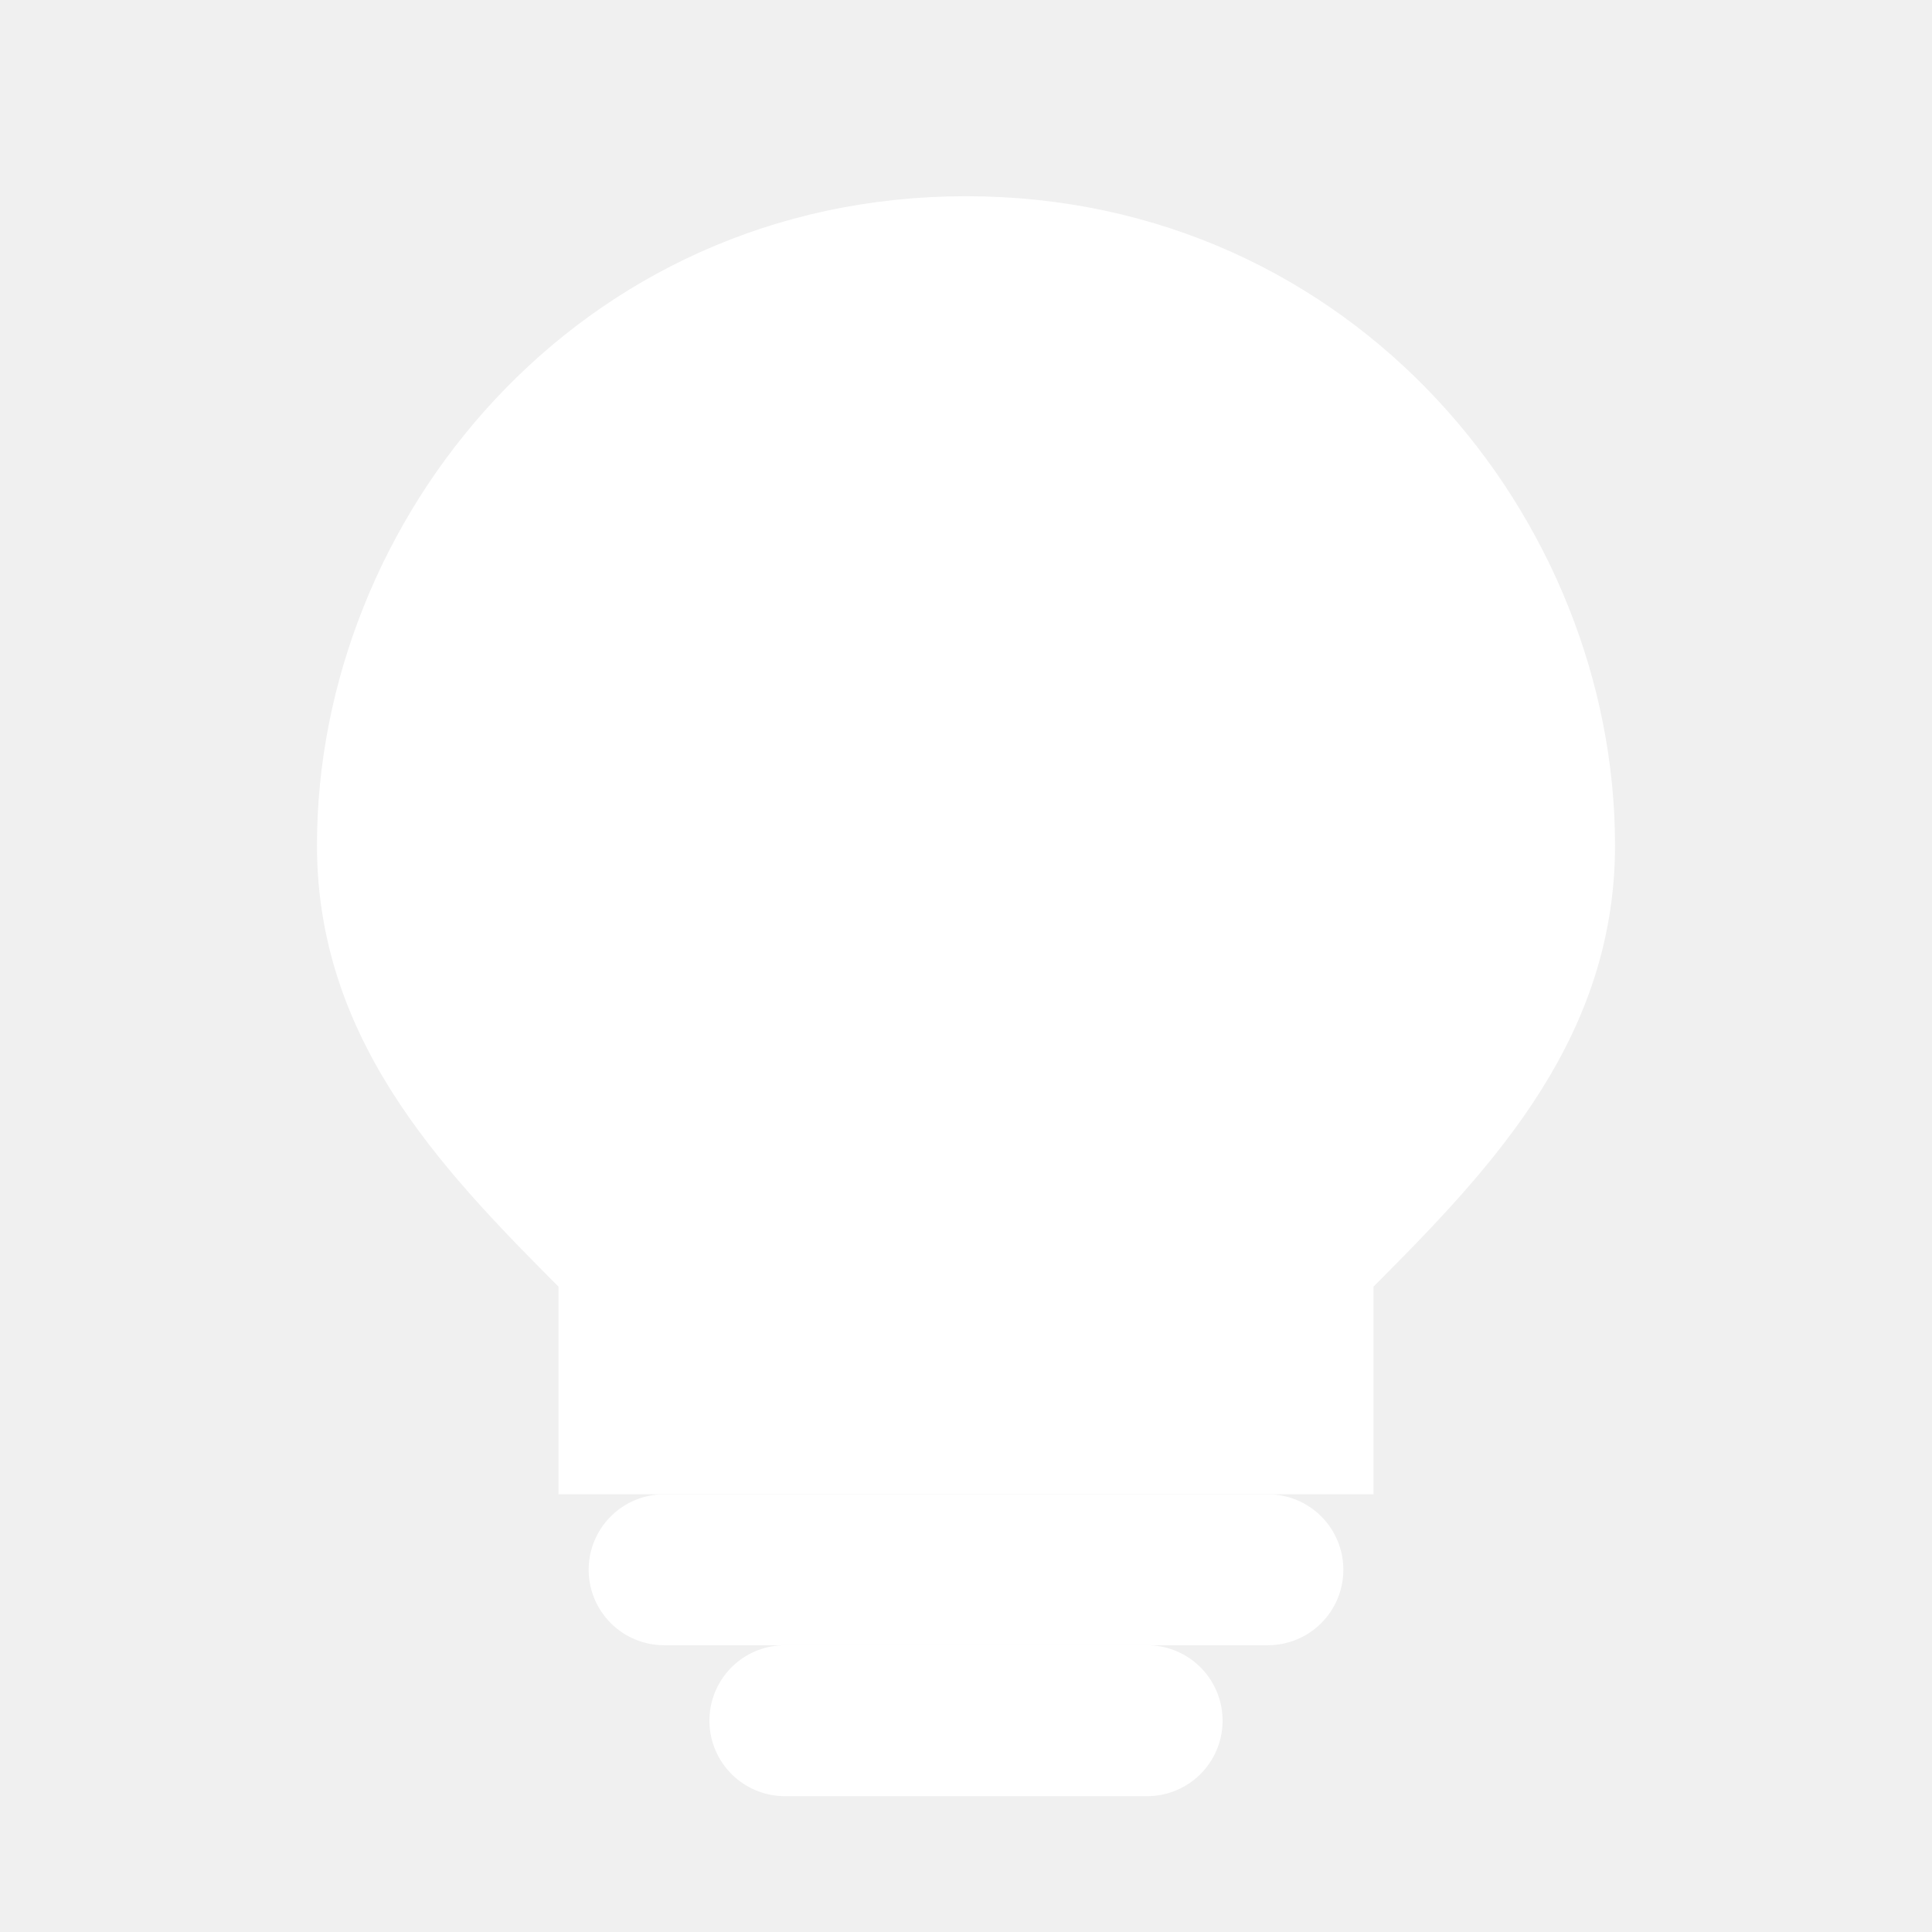
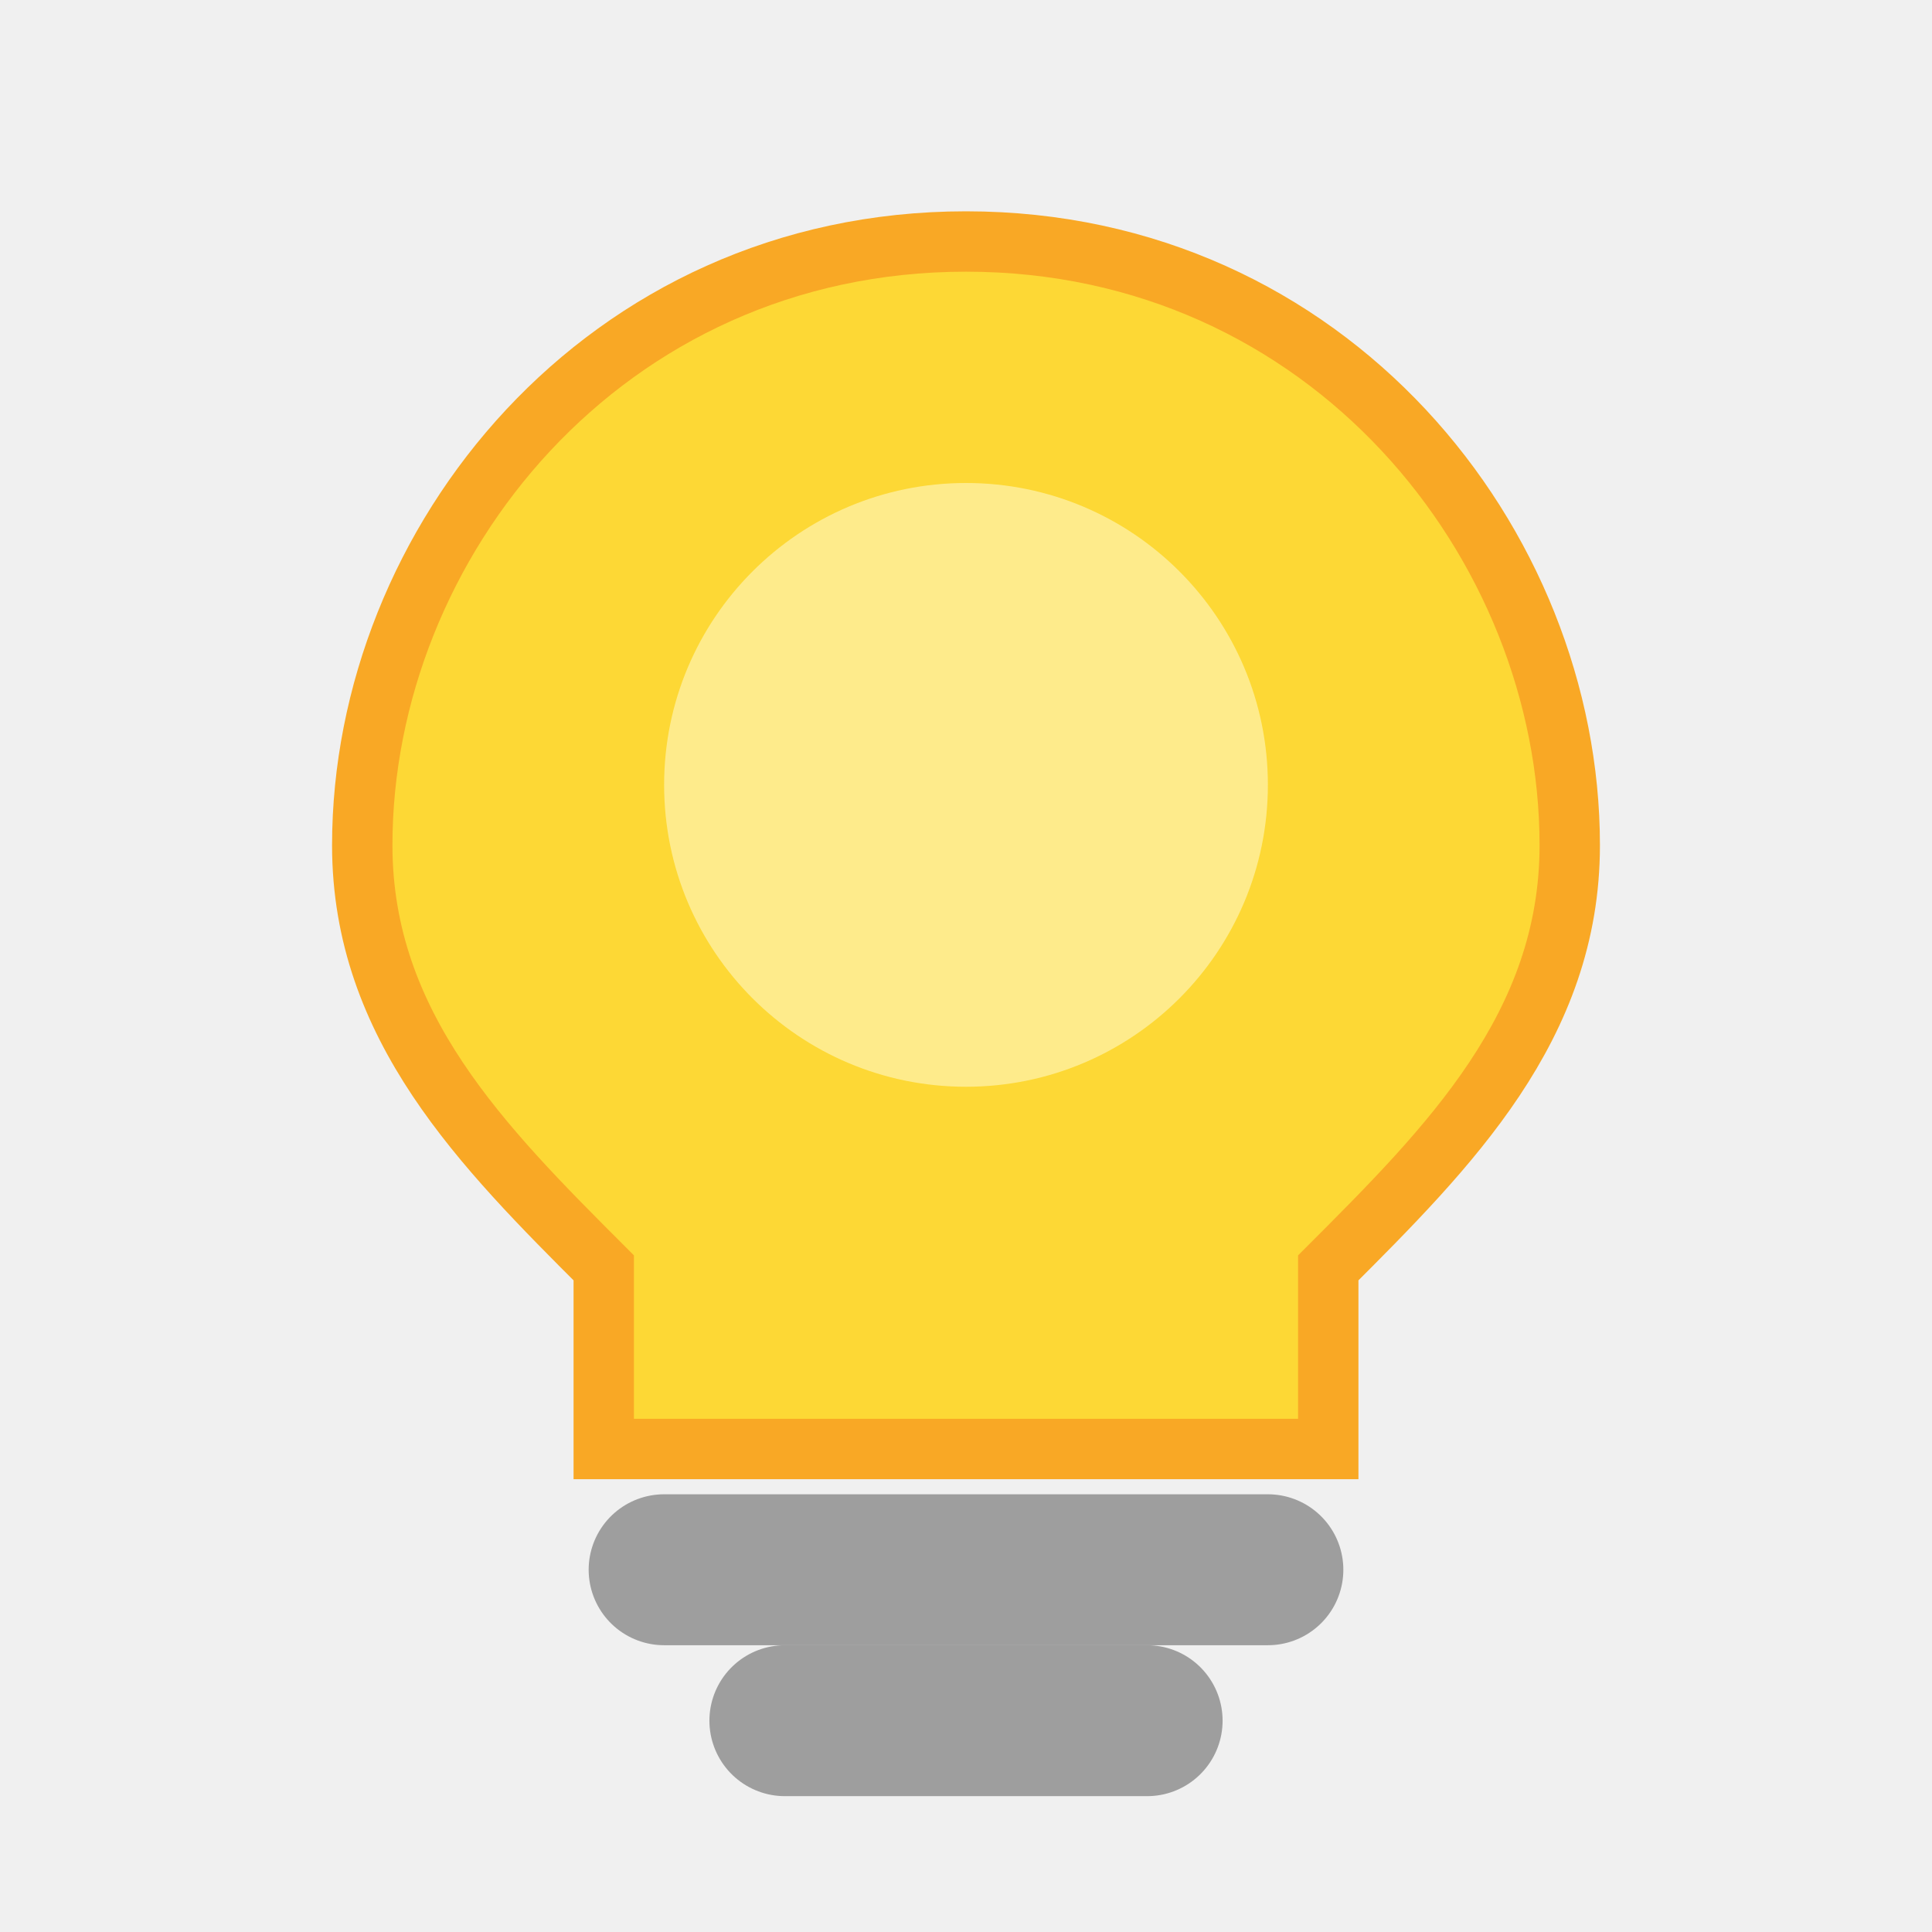
<svg xmlns="http://www.w3.org/2000/svg" width="32" height="32" viewBox="0 0 32 32" fill="none">
-   <path d="M16 4 C10 4 6 9 6 14 C6 17 8 19 10 21 L10 24 L22 24 L22 21 C24 19 26 17 26 14 C26 9 22 4 16 4 Z" fill="#ffffff" stroke="#ffffff" stroke-width="1.5" />
-   <line x1="11" y1="26" x2="21" y2="26" stroke="#ffffff" stroke-width="2.5" stroke-linecap="round" />
-   <line x1="13" y1="28.5" x2="19" y2="28.5" stroke="#ffffff" stroke-width="2.5" stroke-linecap="round" />
+   <path d="M16 4 C10 4 6 9 6 14 C6 17 8 19 10 21 L10 24 L22 24 L22 21 C24 19 26 17 26 14 C26 9 22 4 16 4 Z" fill="#FDD835" stroke="#F9A825" stroke-width="1" />
+   <circle cx="16" cy="13" r="5" fill="#FFF9C4" opacity="0.6" />
+   <line x1="11" y1="26" x2="21" y2="26" stroke="#9E9E9E" stroke-width="2.5" stroke-linecap="round" />
+   <line x1="13" y1="28.5" x2="19" y2="28.5" stroke="#9E9E9E" stroke-width="2.5" stroke-linecap="round" />
</svg>
